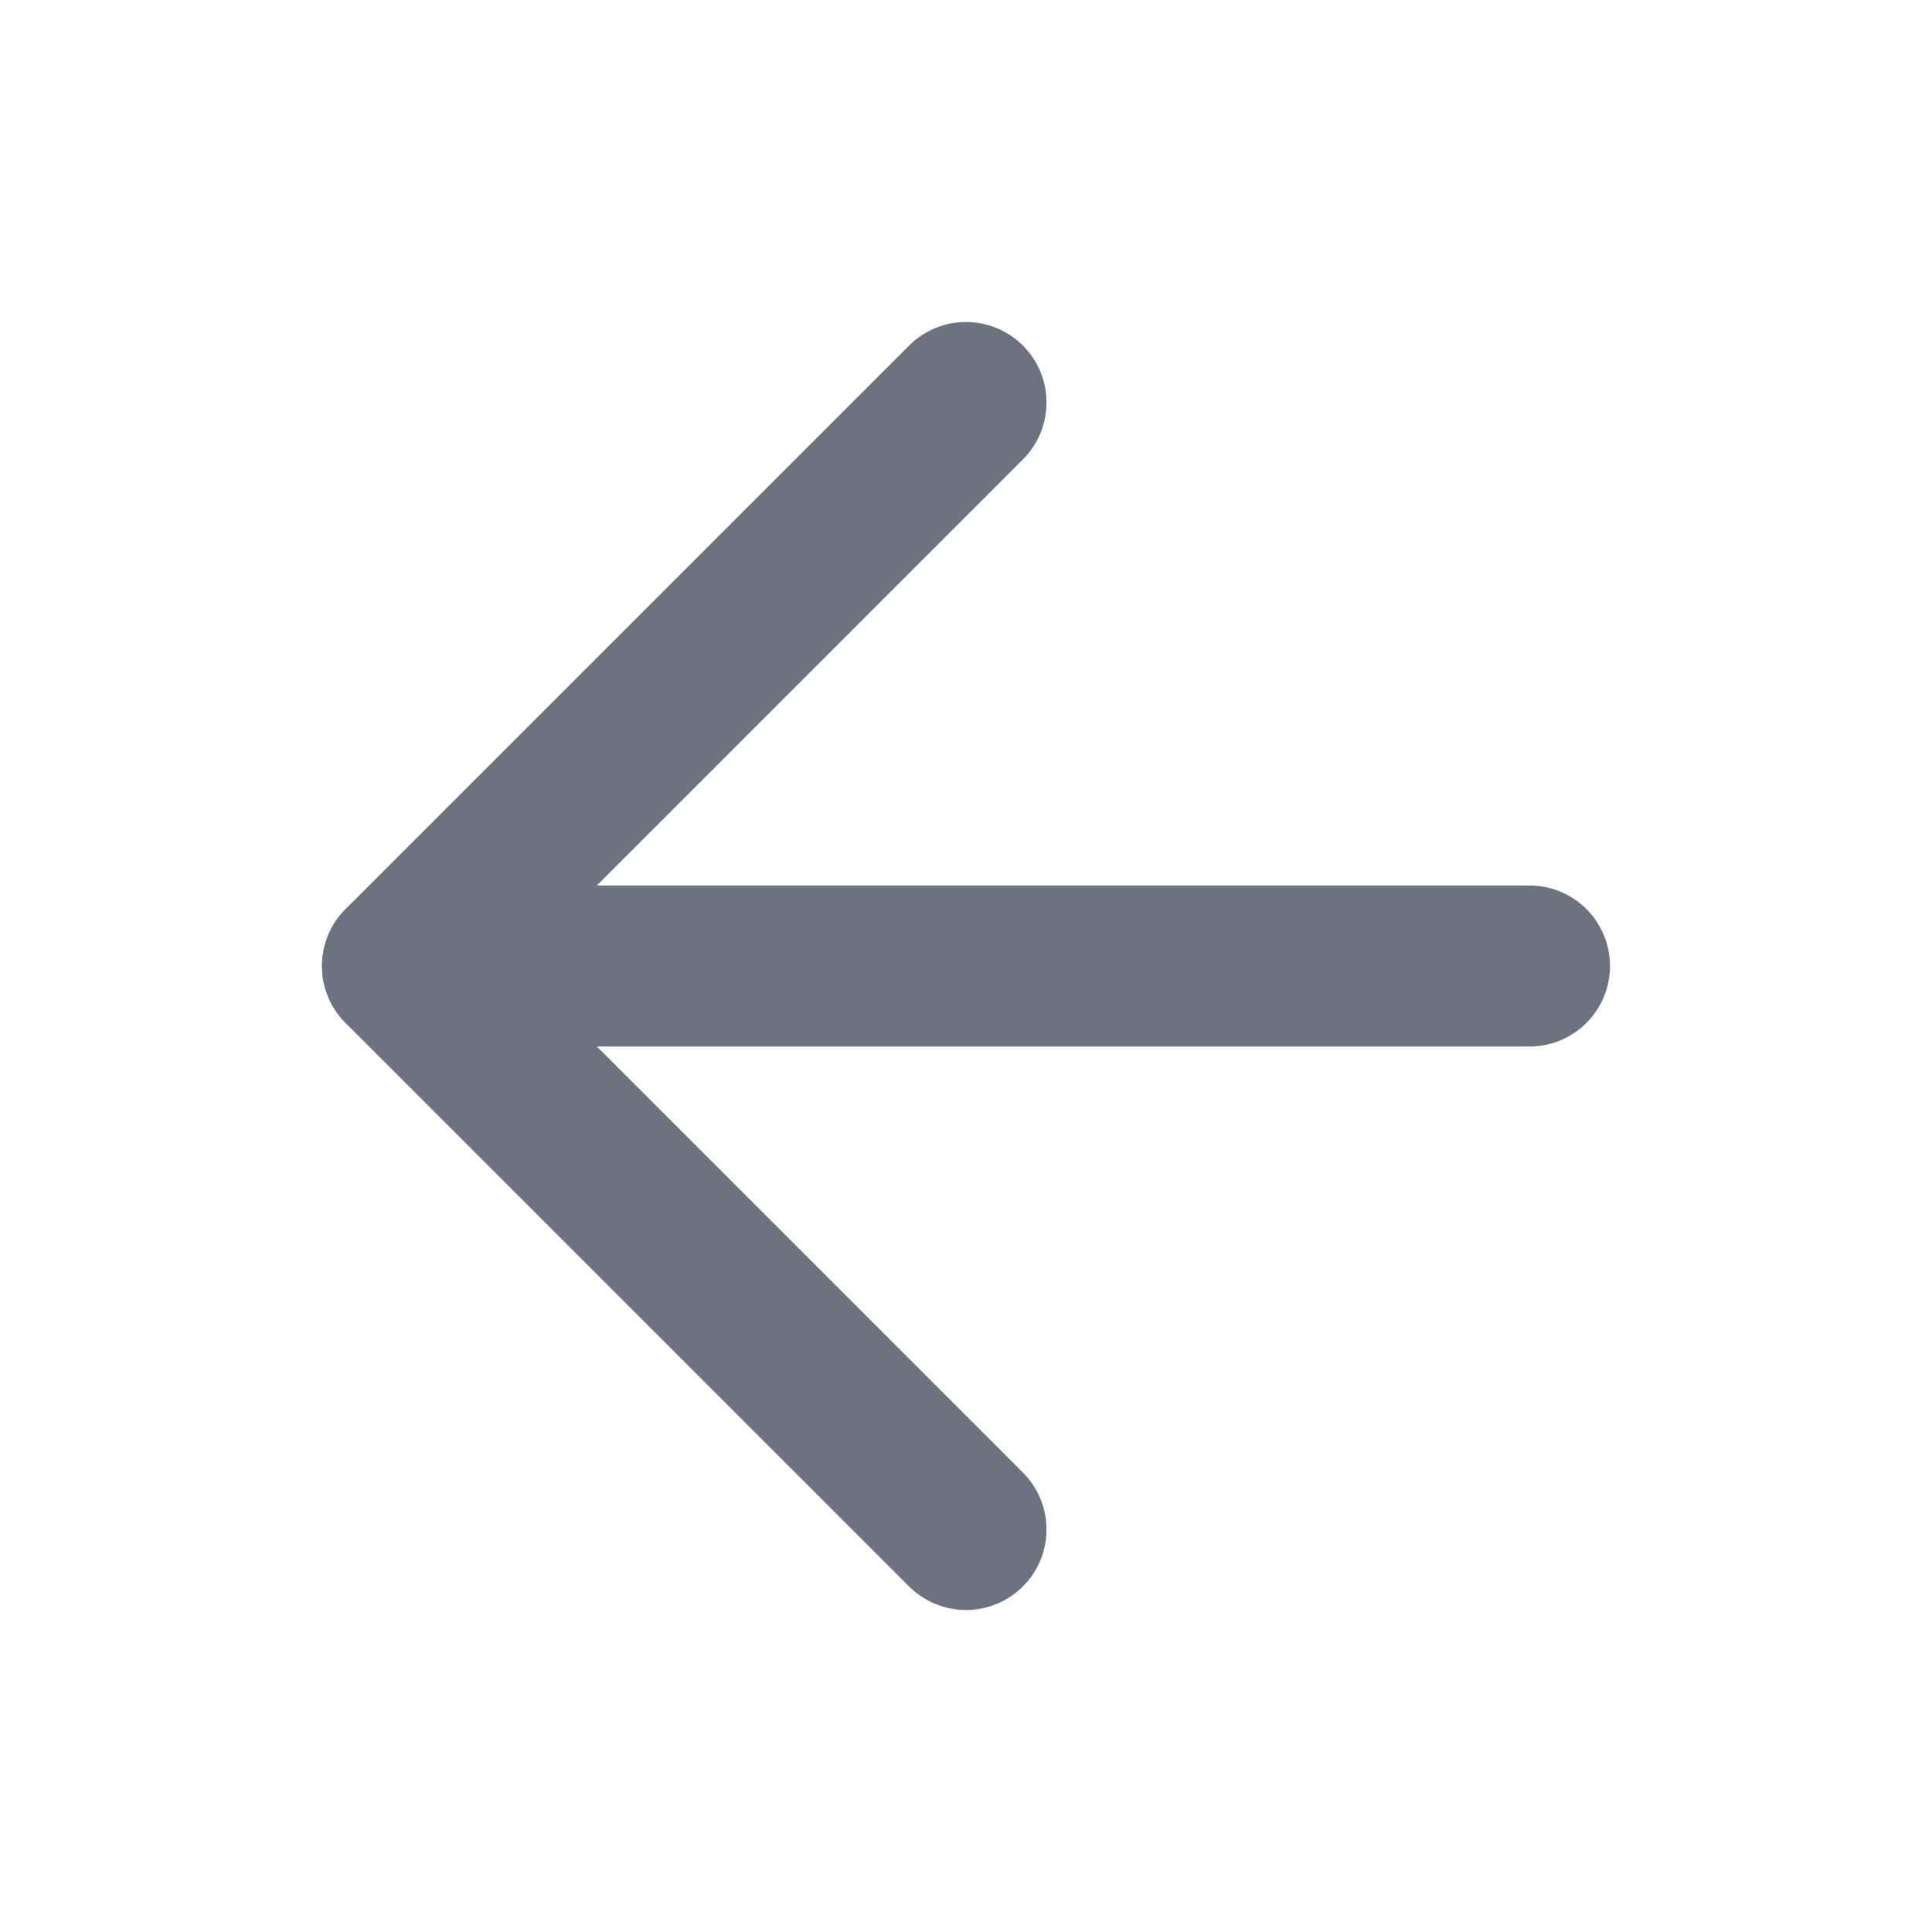
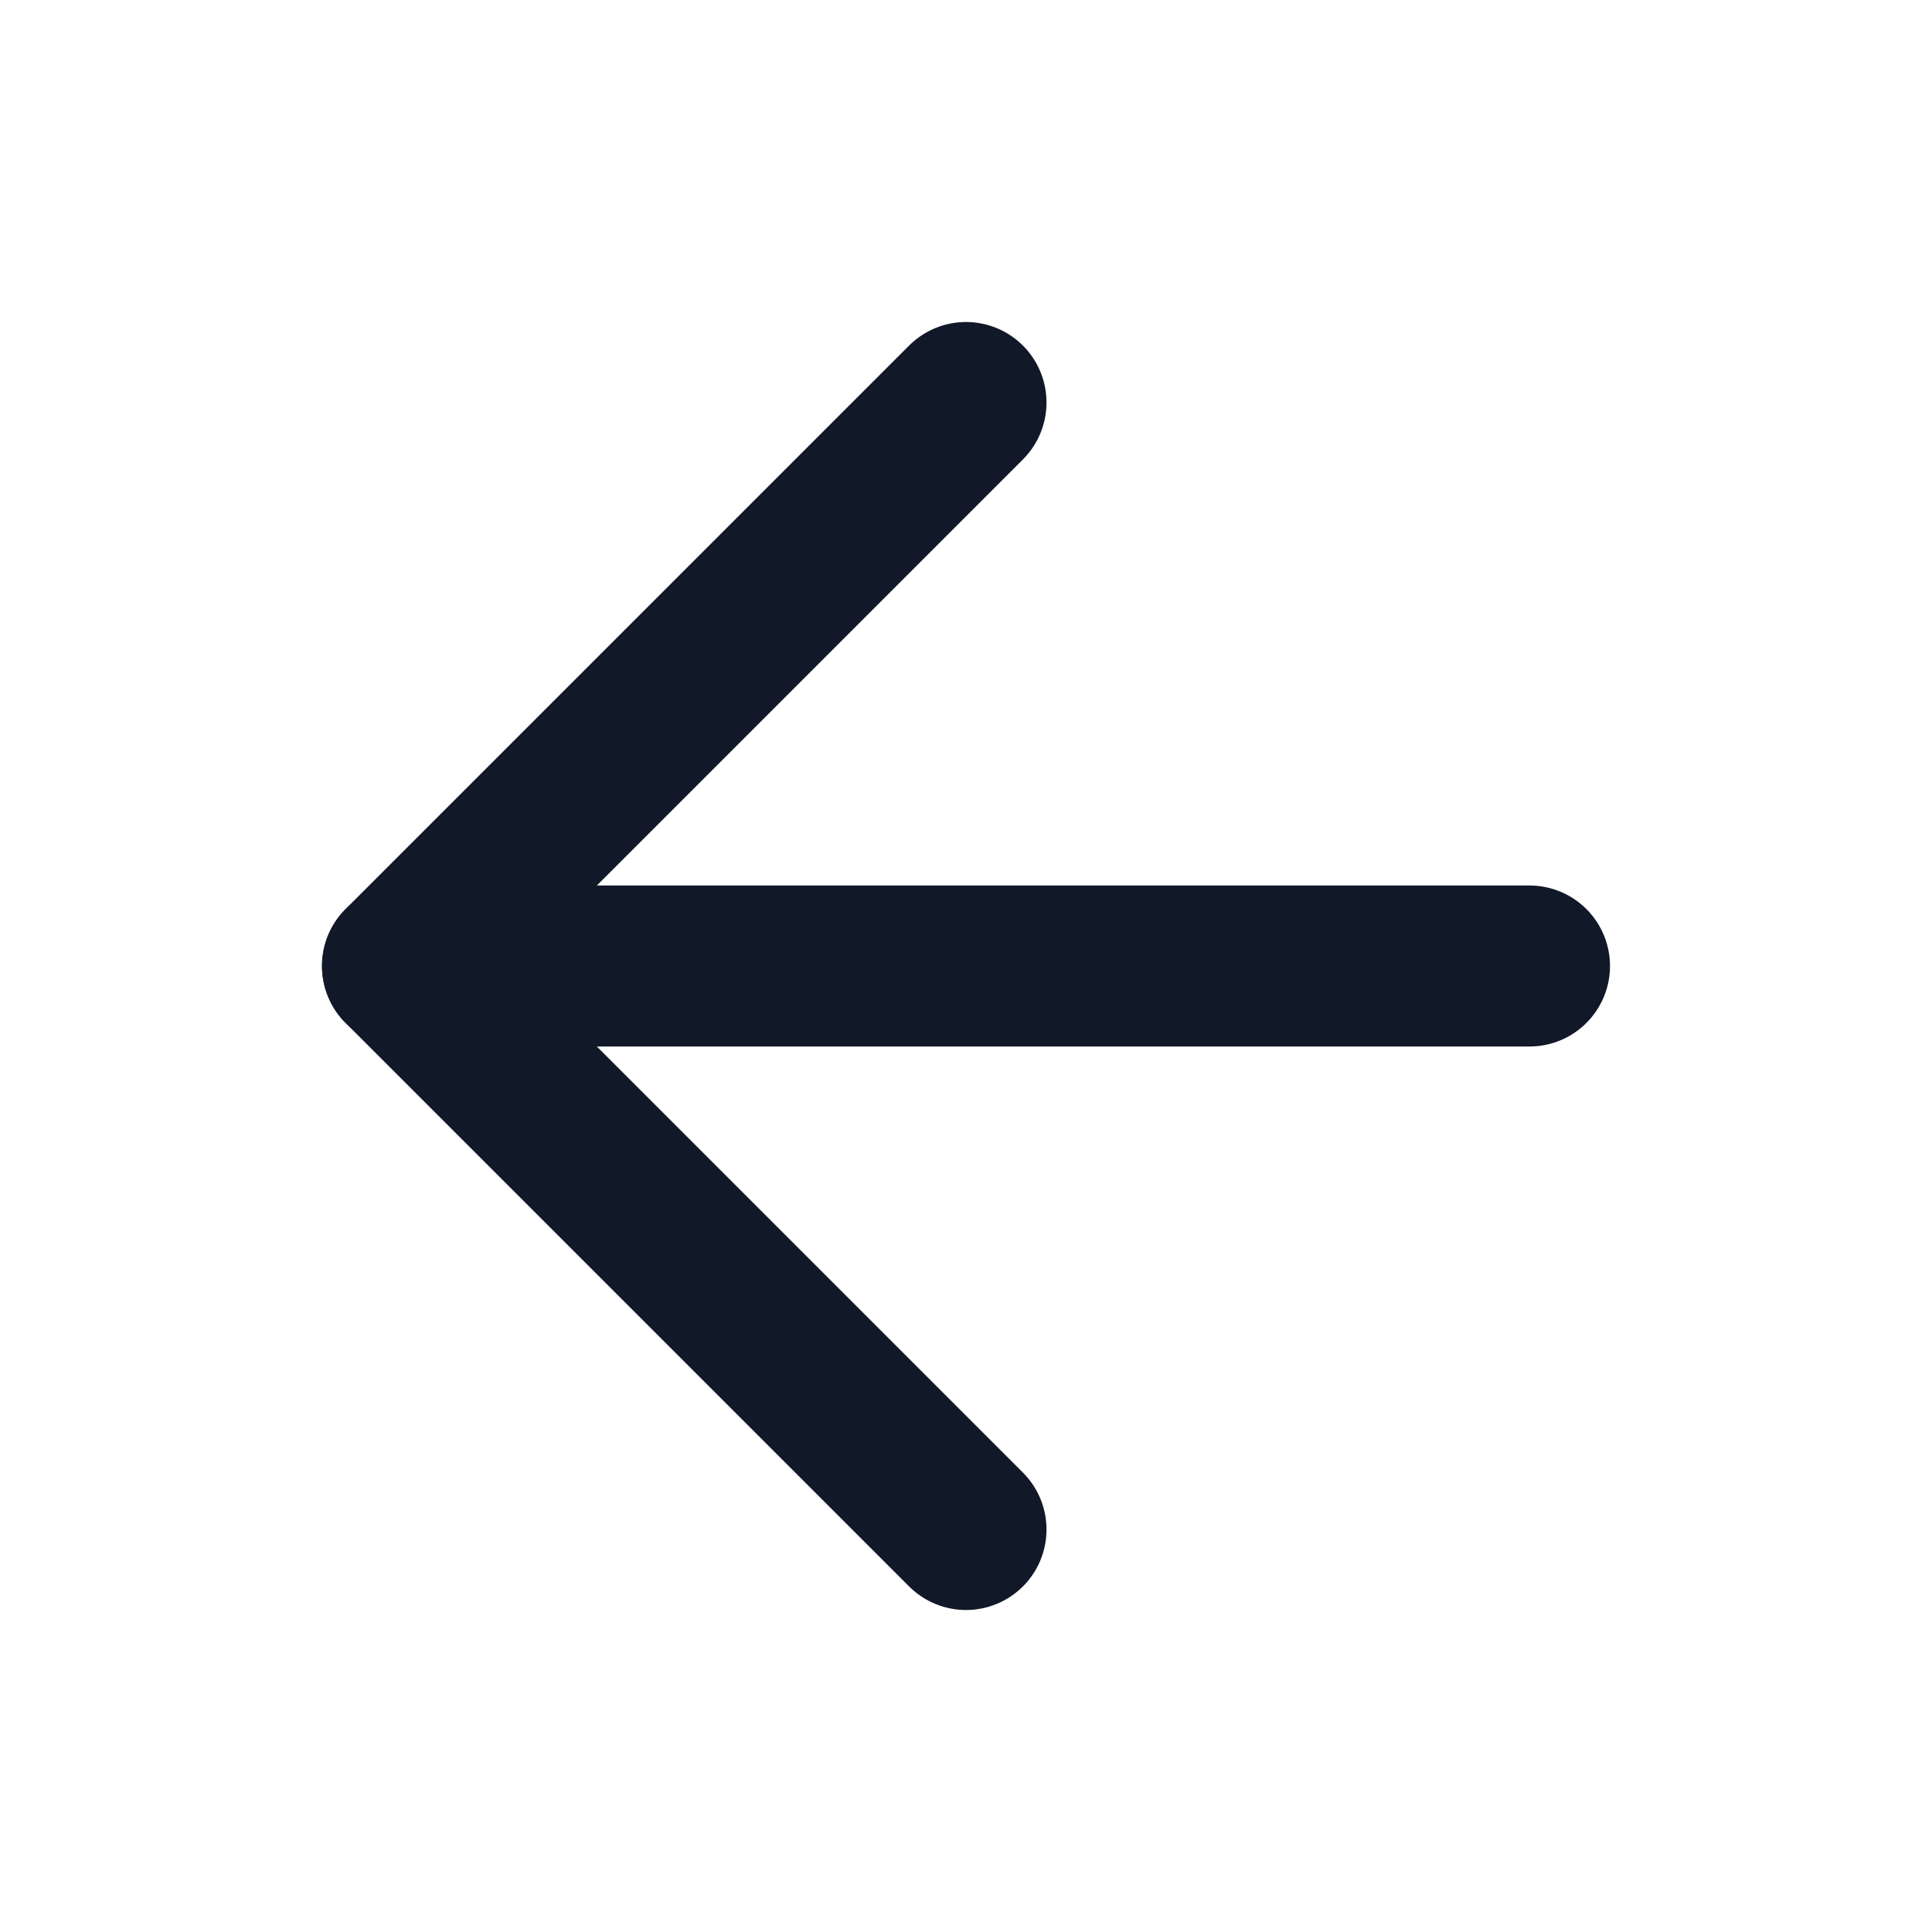
- <svg xmlns="http://www.w3.org/2000/svg" width="32" height="32" viewBox="0 0 24 24" fill="none" stroke="#6B7280" stroke-width="2" stroke-linecap="round" stroke-linejoin="round">
-   <line x1="19" y1="12" x2="5" y2="12" />
-   <polyline points="12 19 5 12 12 5" />
+ <svg xmlns="http://www.w3.org/2000/svg" width="24" height="24" viewBox="0 0 24 24" fill="none">
+   <path d="M19 12H5" stroke="#111827" stroke-width="2" stroke-linecap="round" stroke-linejoin="round" />
+   <path d="M12 19L5 12L12 5" stroke="#111827" stroke-width="2" stroke-linecap="round" stroke-linejoin="round" />
</svg>
